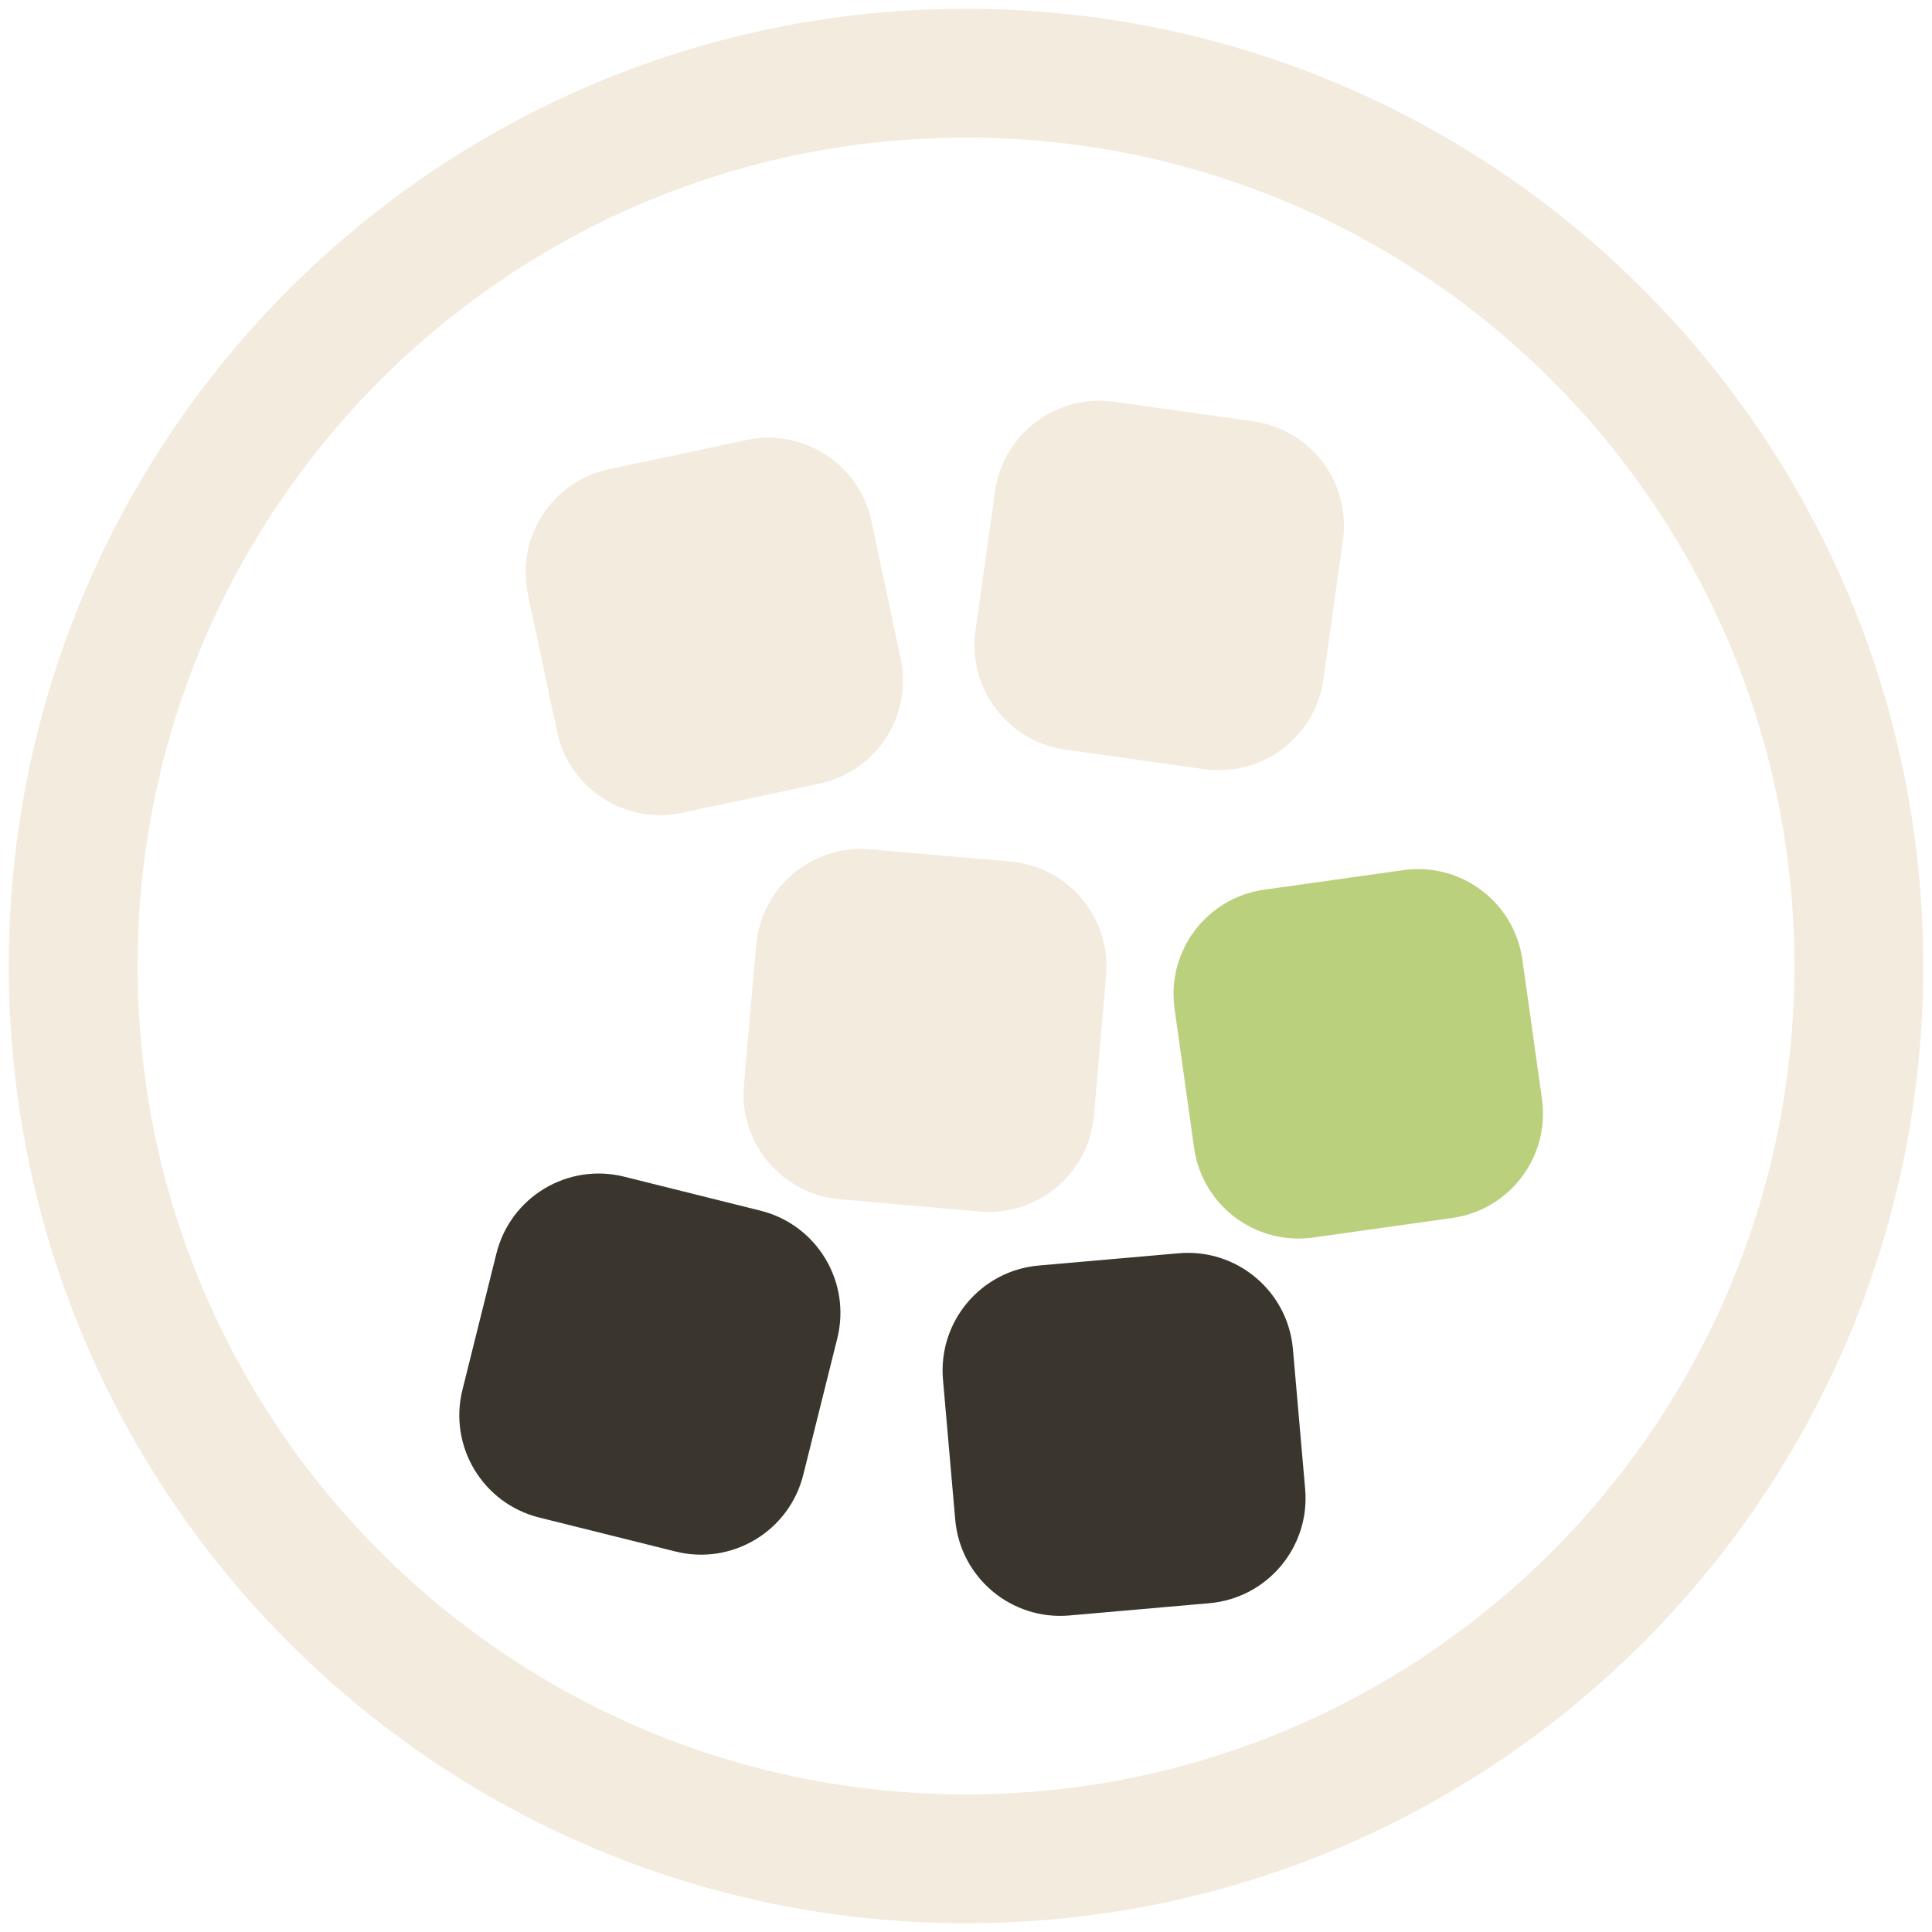
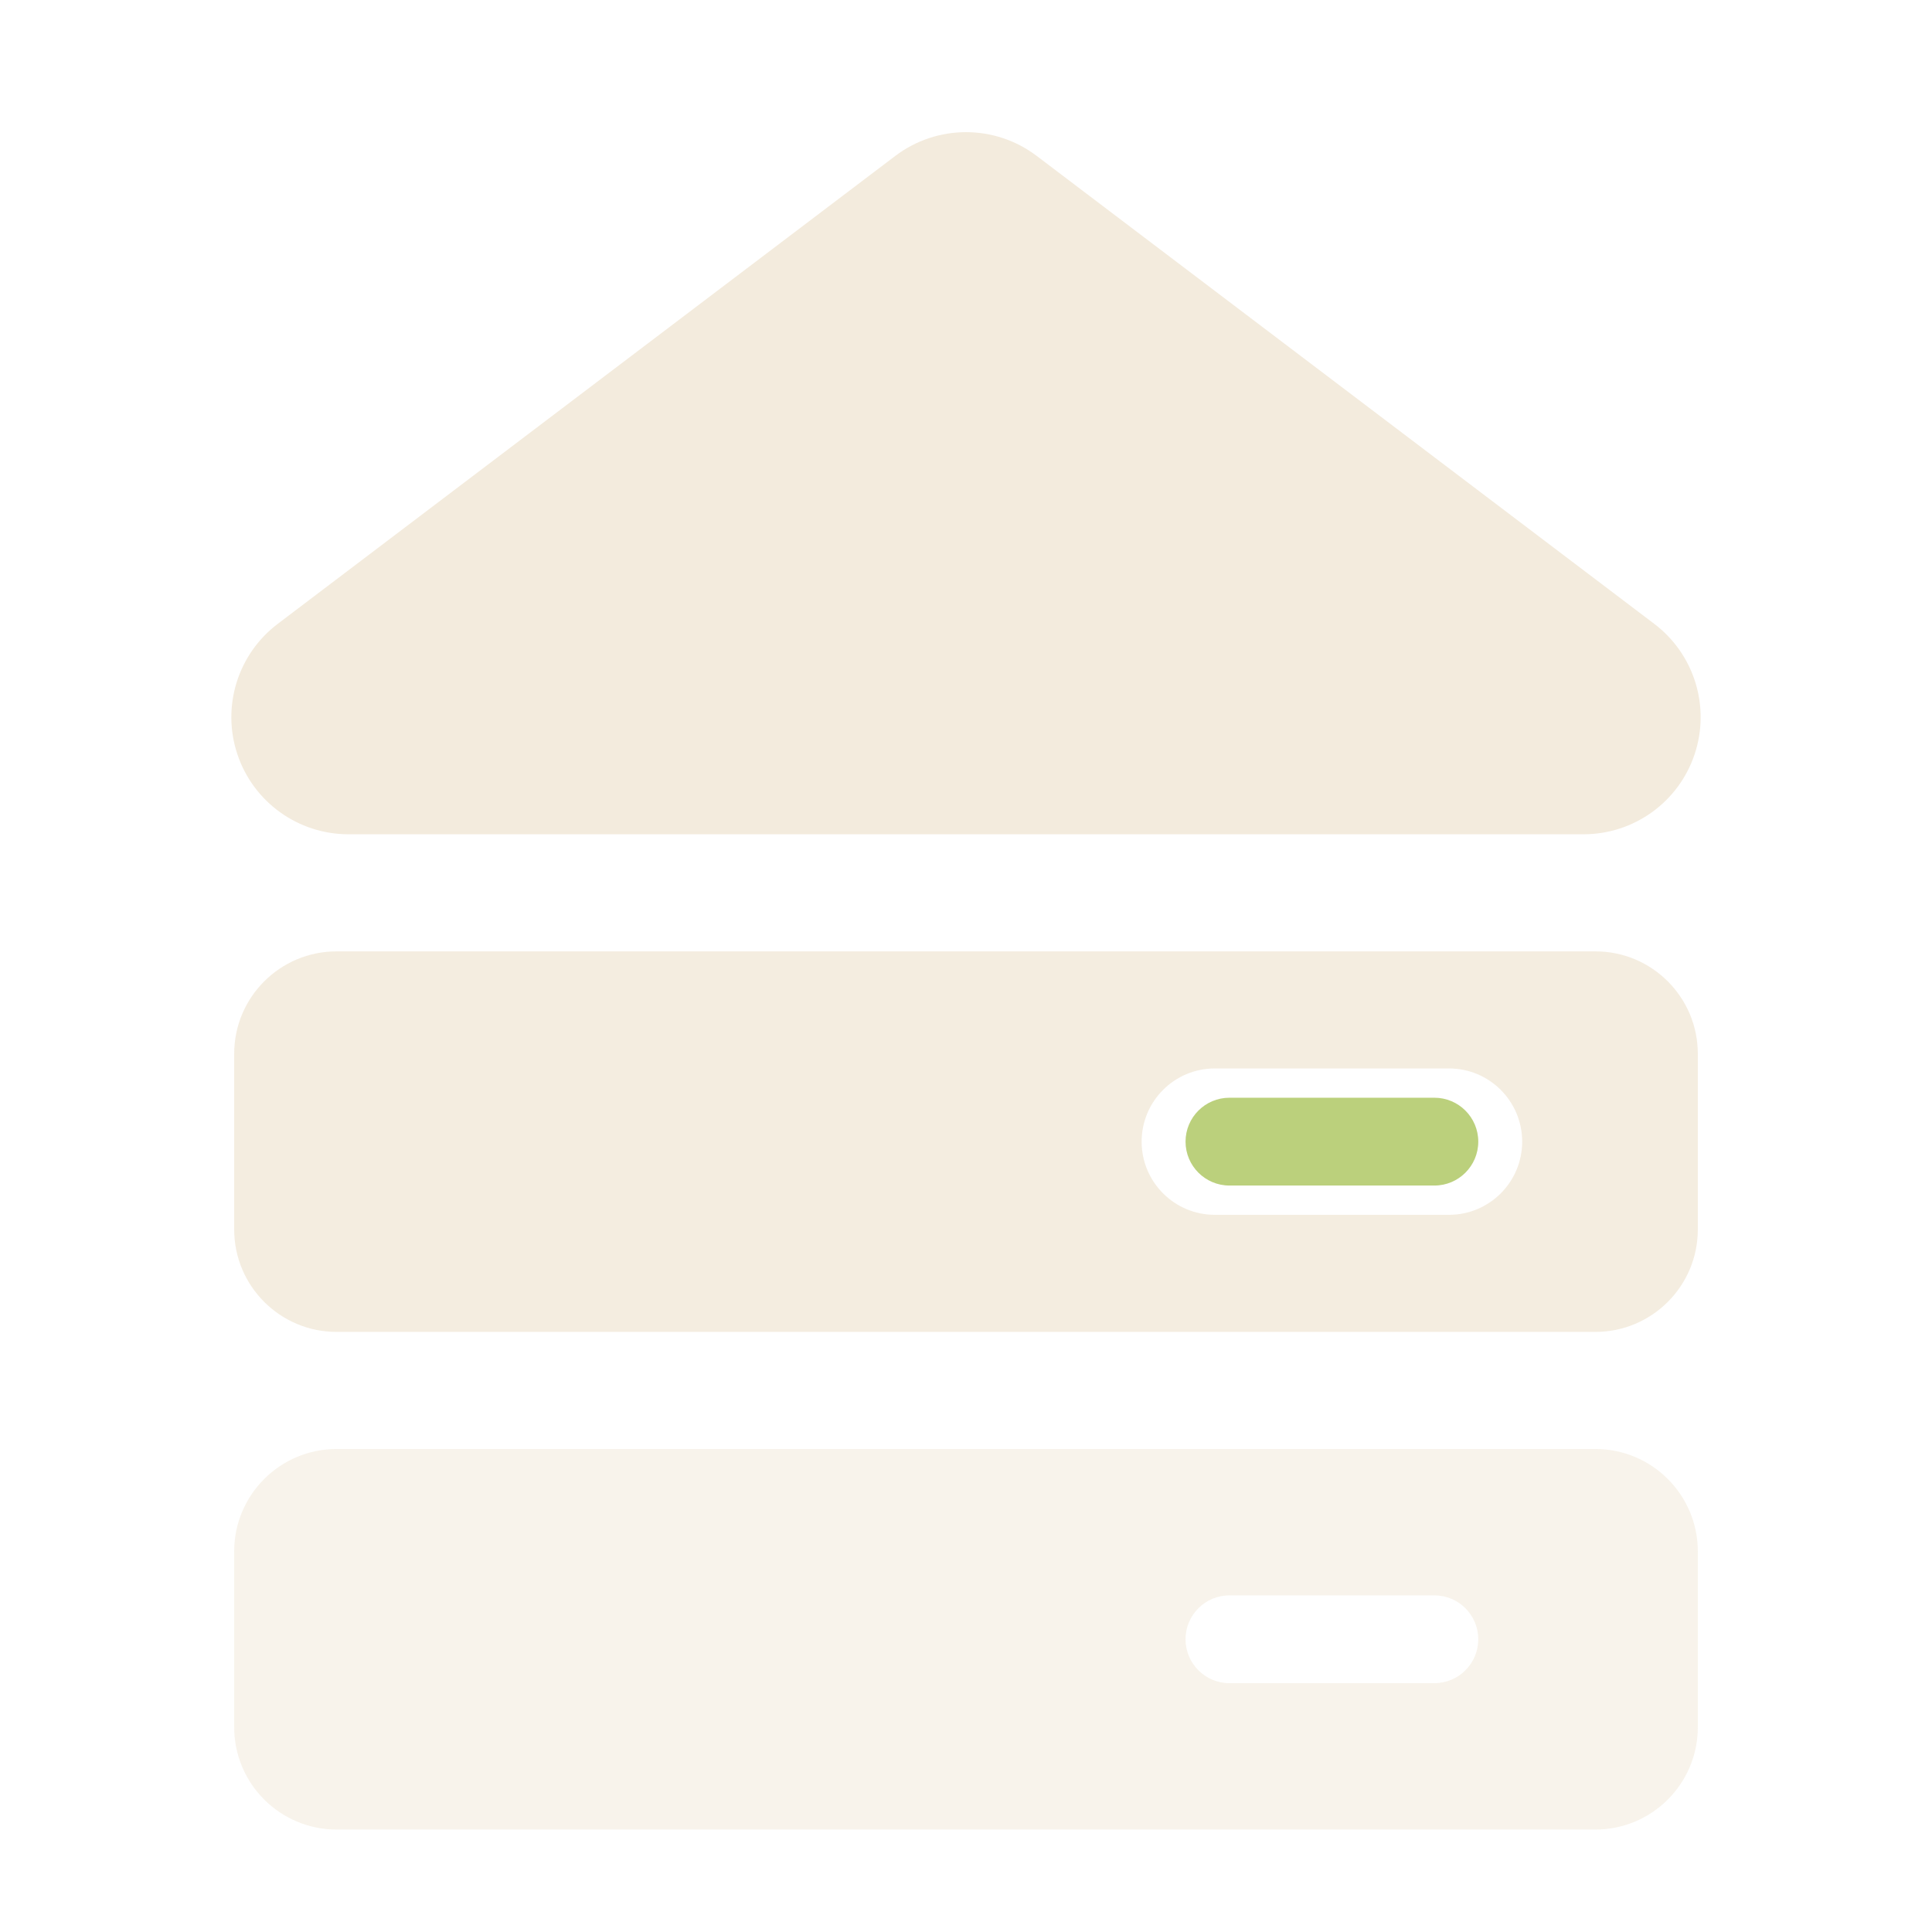
<svg xmlns="http://www.w3.org/2000/svg" viewBox="17 17 66 66">
-   <g transform="scale(.09765625)">
-     <path d="M177.15,512 A334.85,334.85 0 1 0 846.85,512 A334.85,334.85 0 1 0 177.15,512 Z M222.21,512 A289.79,289.79 0 1 0 801.79,512 A289.79,289.79 0 1 0 222.21,512 Z" fill="#F3EBDD" fill-rule="evenodd" />
-     <path d="M435.20,328.01 A36.86,36.86 0 0 1 478.92,356.40 L489.14,404.48 A36.86,36.86 0 0 1 460.75,448.20 L412.67,458.42 A36.86,36.86 0 0 1 368.95,430.03 L358.73,381.95 A36.86,36.86 0 0 1 387.12,338.23 Z M612.47,321.46 A36.86,36.86 0 0 1 643.85,363.09 L637.01,411.77 A36.86,36.86 0 0 1 595.37,443.14 L546.70,436.30 A36.86,36.86 0 0 1 515.32,394.67 L522.16,345.99 A36.86,36.86 0 0 1 563.80,314.62 Z M527.50,475.46 A36.86,36.86 0 0 1 561.01,515.40 L556.73,564.37 A36.86,36.86 0 0 1 516.79,597.88 L467.83,593.59 A36.86,36.86 0 0 1 434.32,553.66 L438.60,504.69 A36.86,36.86 0 0 1 478.54,471.18 Z" fill="#F3EBDD" opacity="1" />
-     <path d="M665.00,478.46 A36.86,36.86 0 0 1 706.64,509.83 L713.48,558.51 A36.86,36.86 0 0 1 682.10,600.14 L633.43,606.98 A36.86,36.86 0 0 1 591.79,575.61 L584.95,526.93 A36.86,36.86 0 0 1 616.33,485.30 Z" fill="#BBD07C" />
-     <path d="M440.12,597.59 A36.86,36.86 0 0 1 466.97,642.28 L455.08,689.97 A36.86,36.86 0 0 1 410.39,716.82 L362.70,704.93 A36.86,36.86 0 0 1 335.85,660.25 L347.74,612.55 A36.86,36.86 0 0 1 392.43,585.70 Z M586.42,612.49 A36.86,36.86 0 0 1 626.36,646.00 L630.64,694.97 A36.86,36.86 0 0 1 597.13,734.90 L548.17,739.19 A36.86,36.86 0 0 1 508.23,705.68 L503.95,656.71 A36.86,36.86 0 0 1 537.46,616.78 Z" fill="#3A352D" />
-   </g>
+   <path d="M47.58 22.33A4 4 0 0 1 52.42 22.33L73.51 38.31A4 4 0 0 1 71.1 45.5L28.9 45.5A4 4 0 0 1 26.49 38.31Z" fill="#F3EBDD" />
+   <path d="M28.5 49.5H71.5A3.5 3.5 0 0 1 75 53V59A3.5 3.5 0 0 1 71.5 62.5H28.5A3.5 3.5 0 0 1 25 59V53A3.5 3.5 0 0 1 28.5 49.5ZM58.5 53.5H66.5A2.5 2.5 0 0 1 69 56V56A2.5 2.5 0 0 1 66.5 58.5H58.5A2.5 2.5 0 0 1 56 56V56A2.5 2.5 0 0 1 58.5 53.5Z" fill="#F3EBDD" fill-rule="evenodd" opacity="0.9" />
+   <path d="M28.5 66.5H71.5A3.5 3.5 0 0 1 75 70V76A3.5 3.5 0 0 1 71.5 79.5H28.5A3.5 3.5 0 0 1 25 76V70A3.5 3.5 0 0 1 28.5 66.5ZM59 71.5H66A1.5 1.5 0 0 1 67.5 73V73A1.5 1.5 0 0 1 66 74.5H59A1.5 1.5 0 0 1 57.5 73V73A1.5 1.5 0 0 1 59 71.5Z" fill="#F3EBDD" fill-rule="evenodd" opacity="0.6" />
+   <path d="M59 54.5H66A1.5 1.5 0 0 1 67.5 56V56A1.5 1.5 0 0 1 66 57.5H59A1.5 1.5 0 0 1 57.5 56V56A1.5 1.5 0 0 1 59 54.5Z" fill="#BBD07C" />
</svg>
